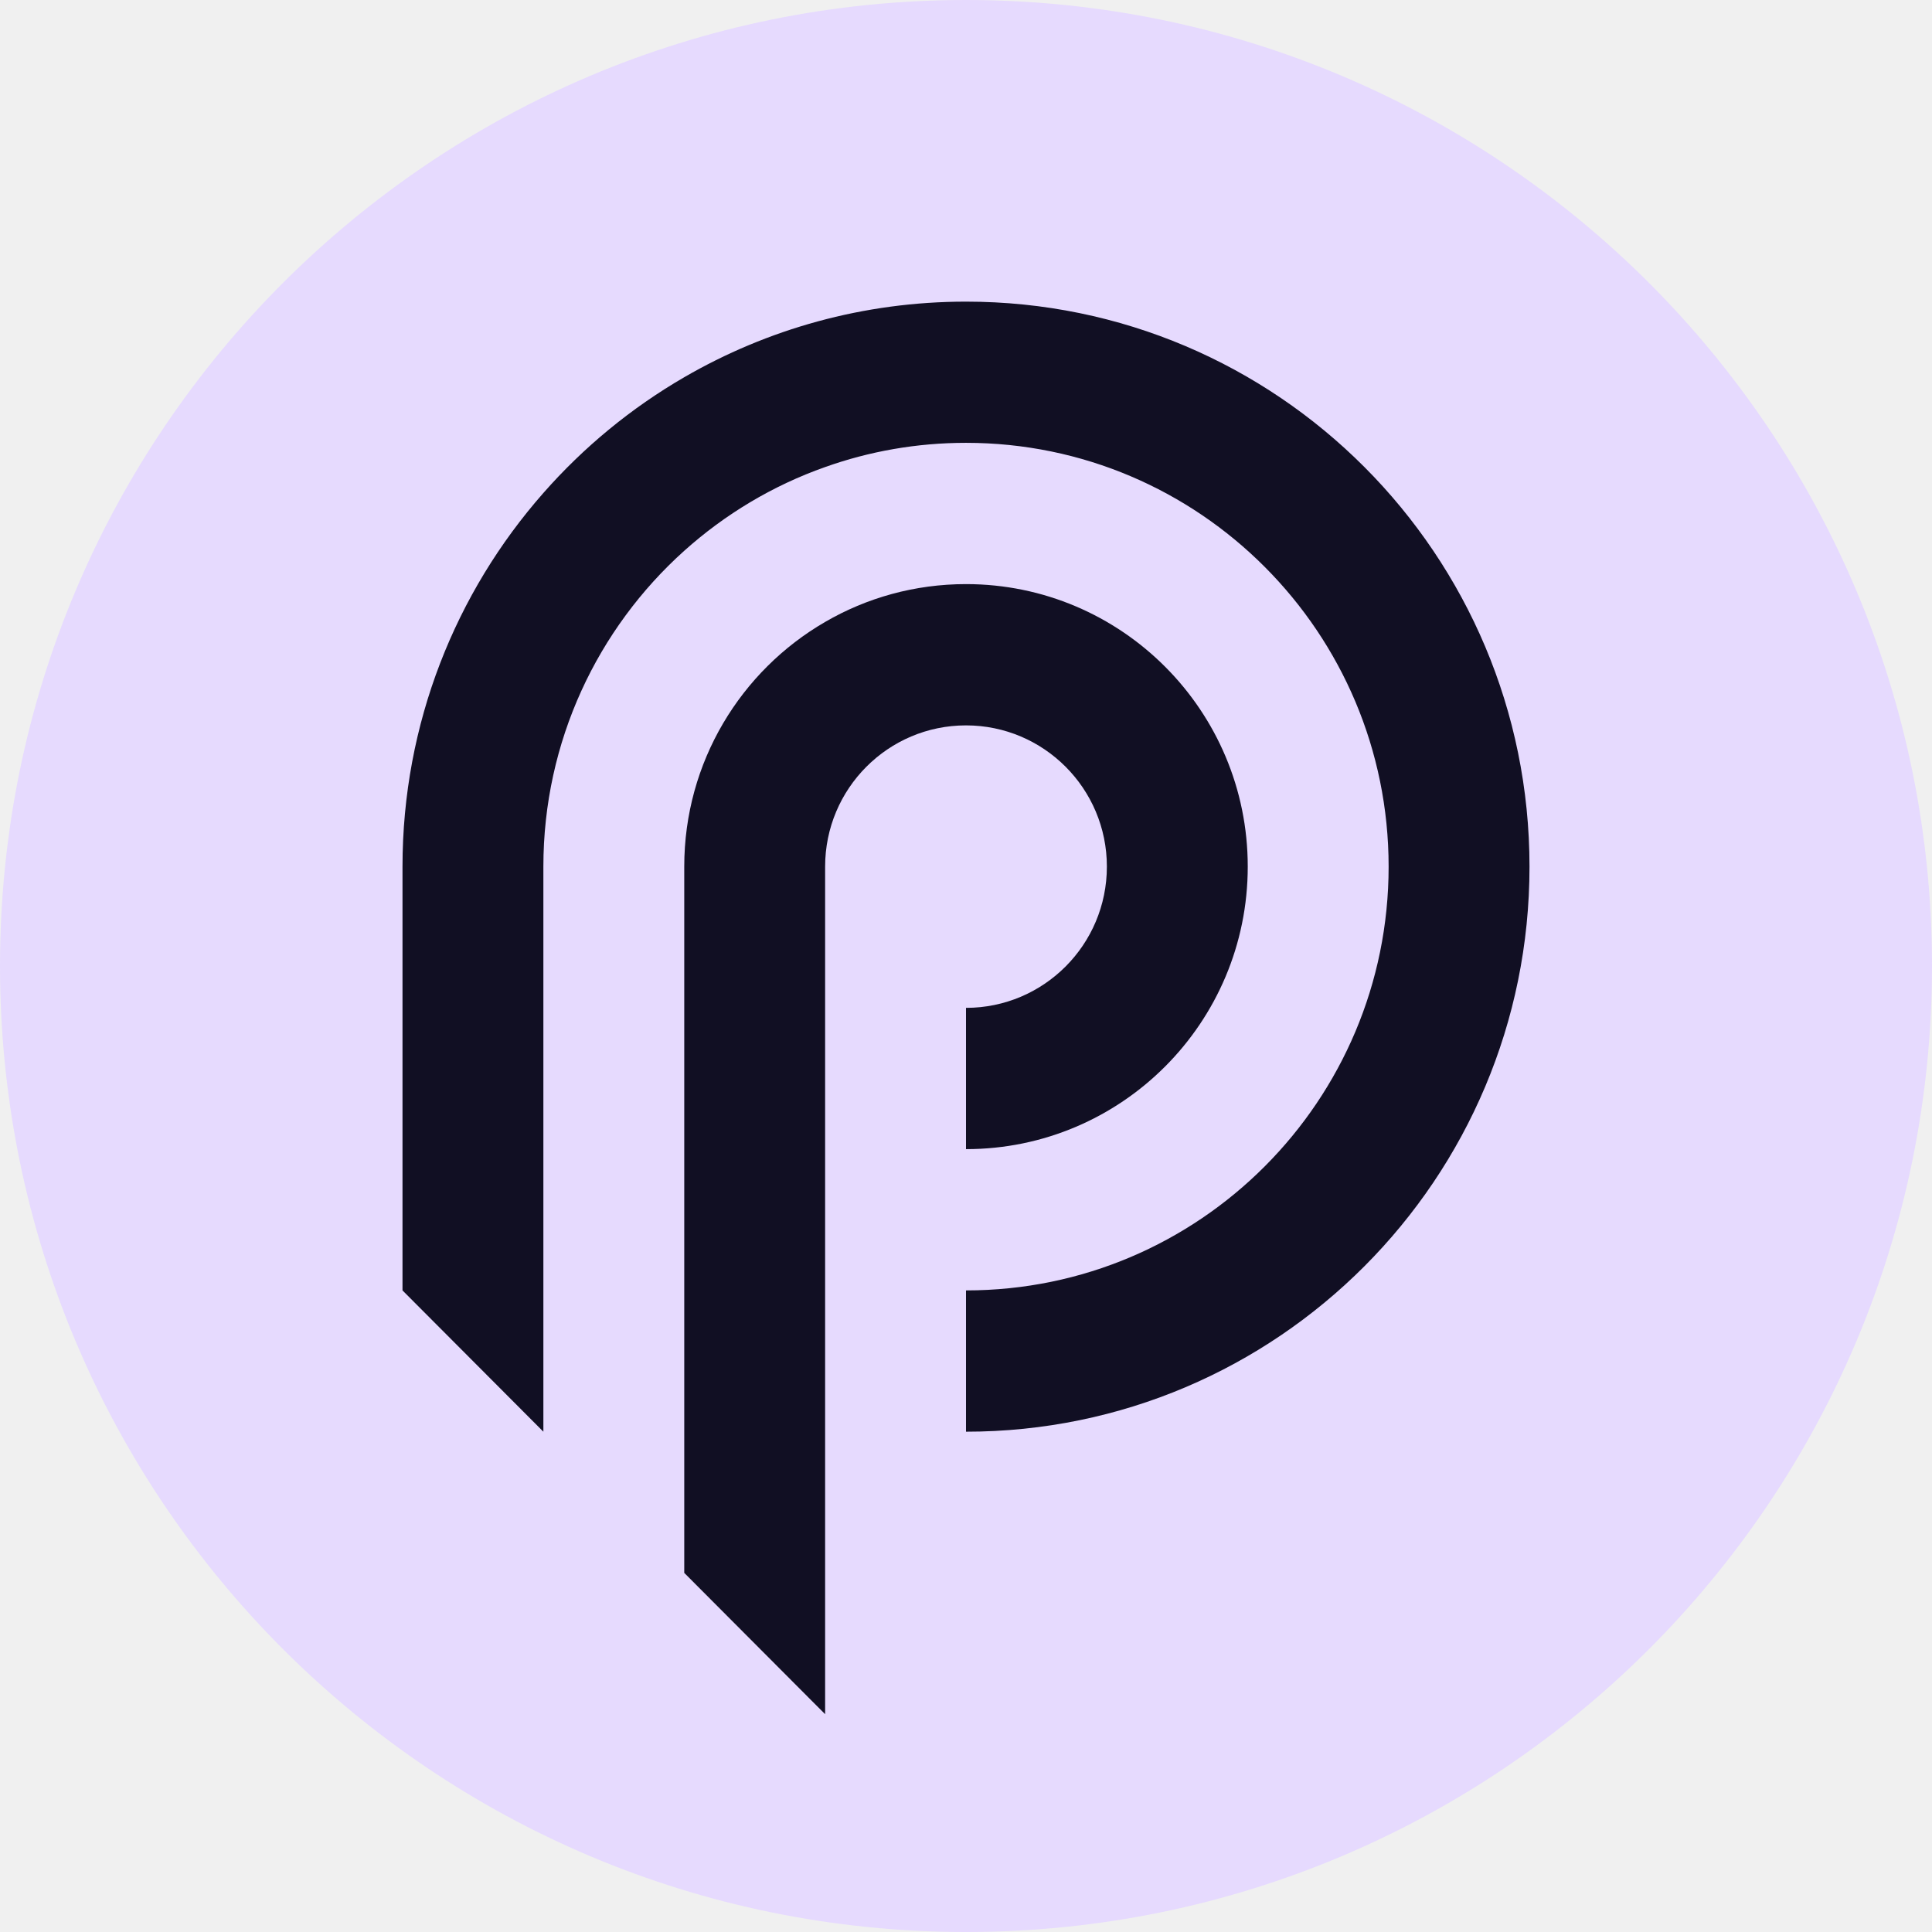
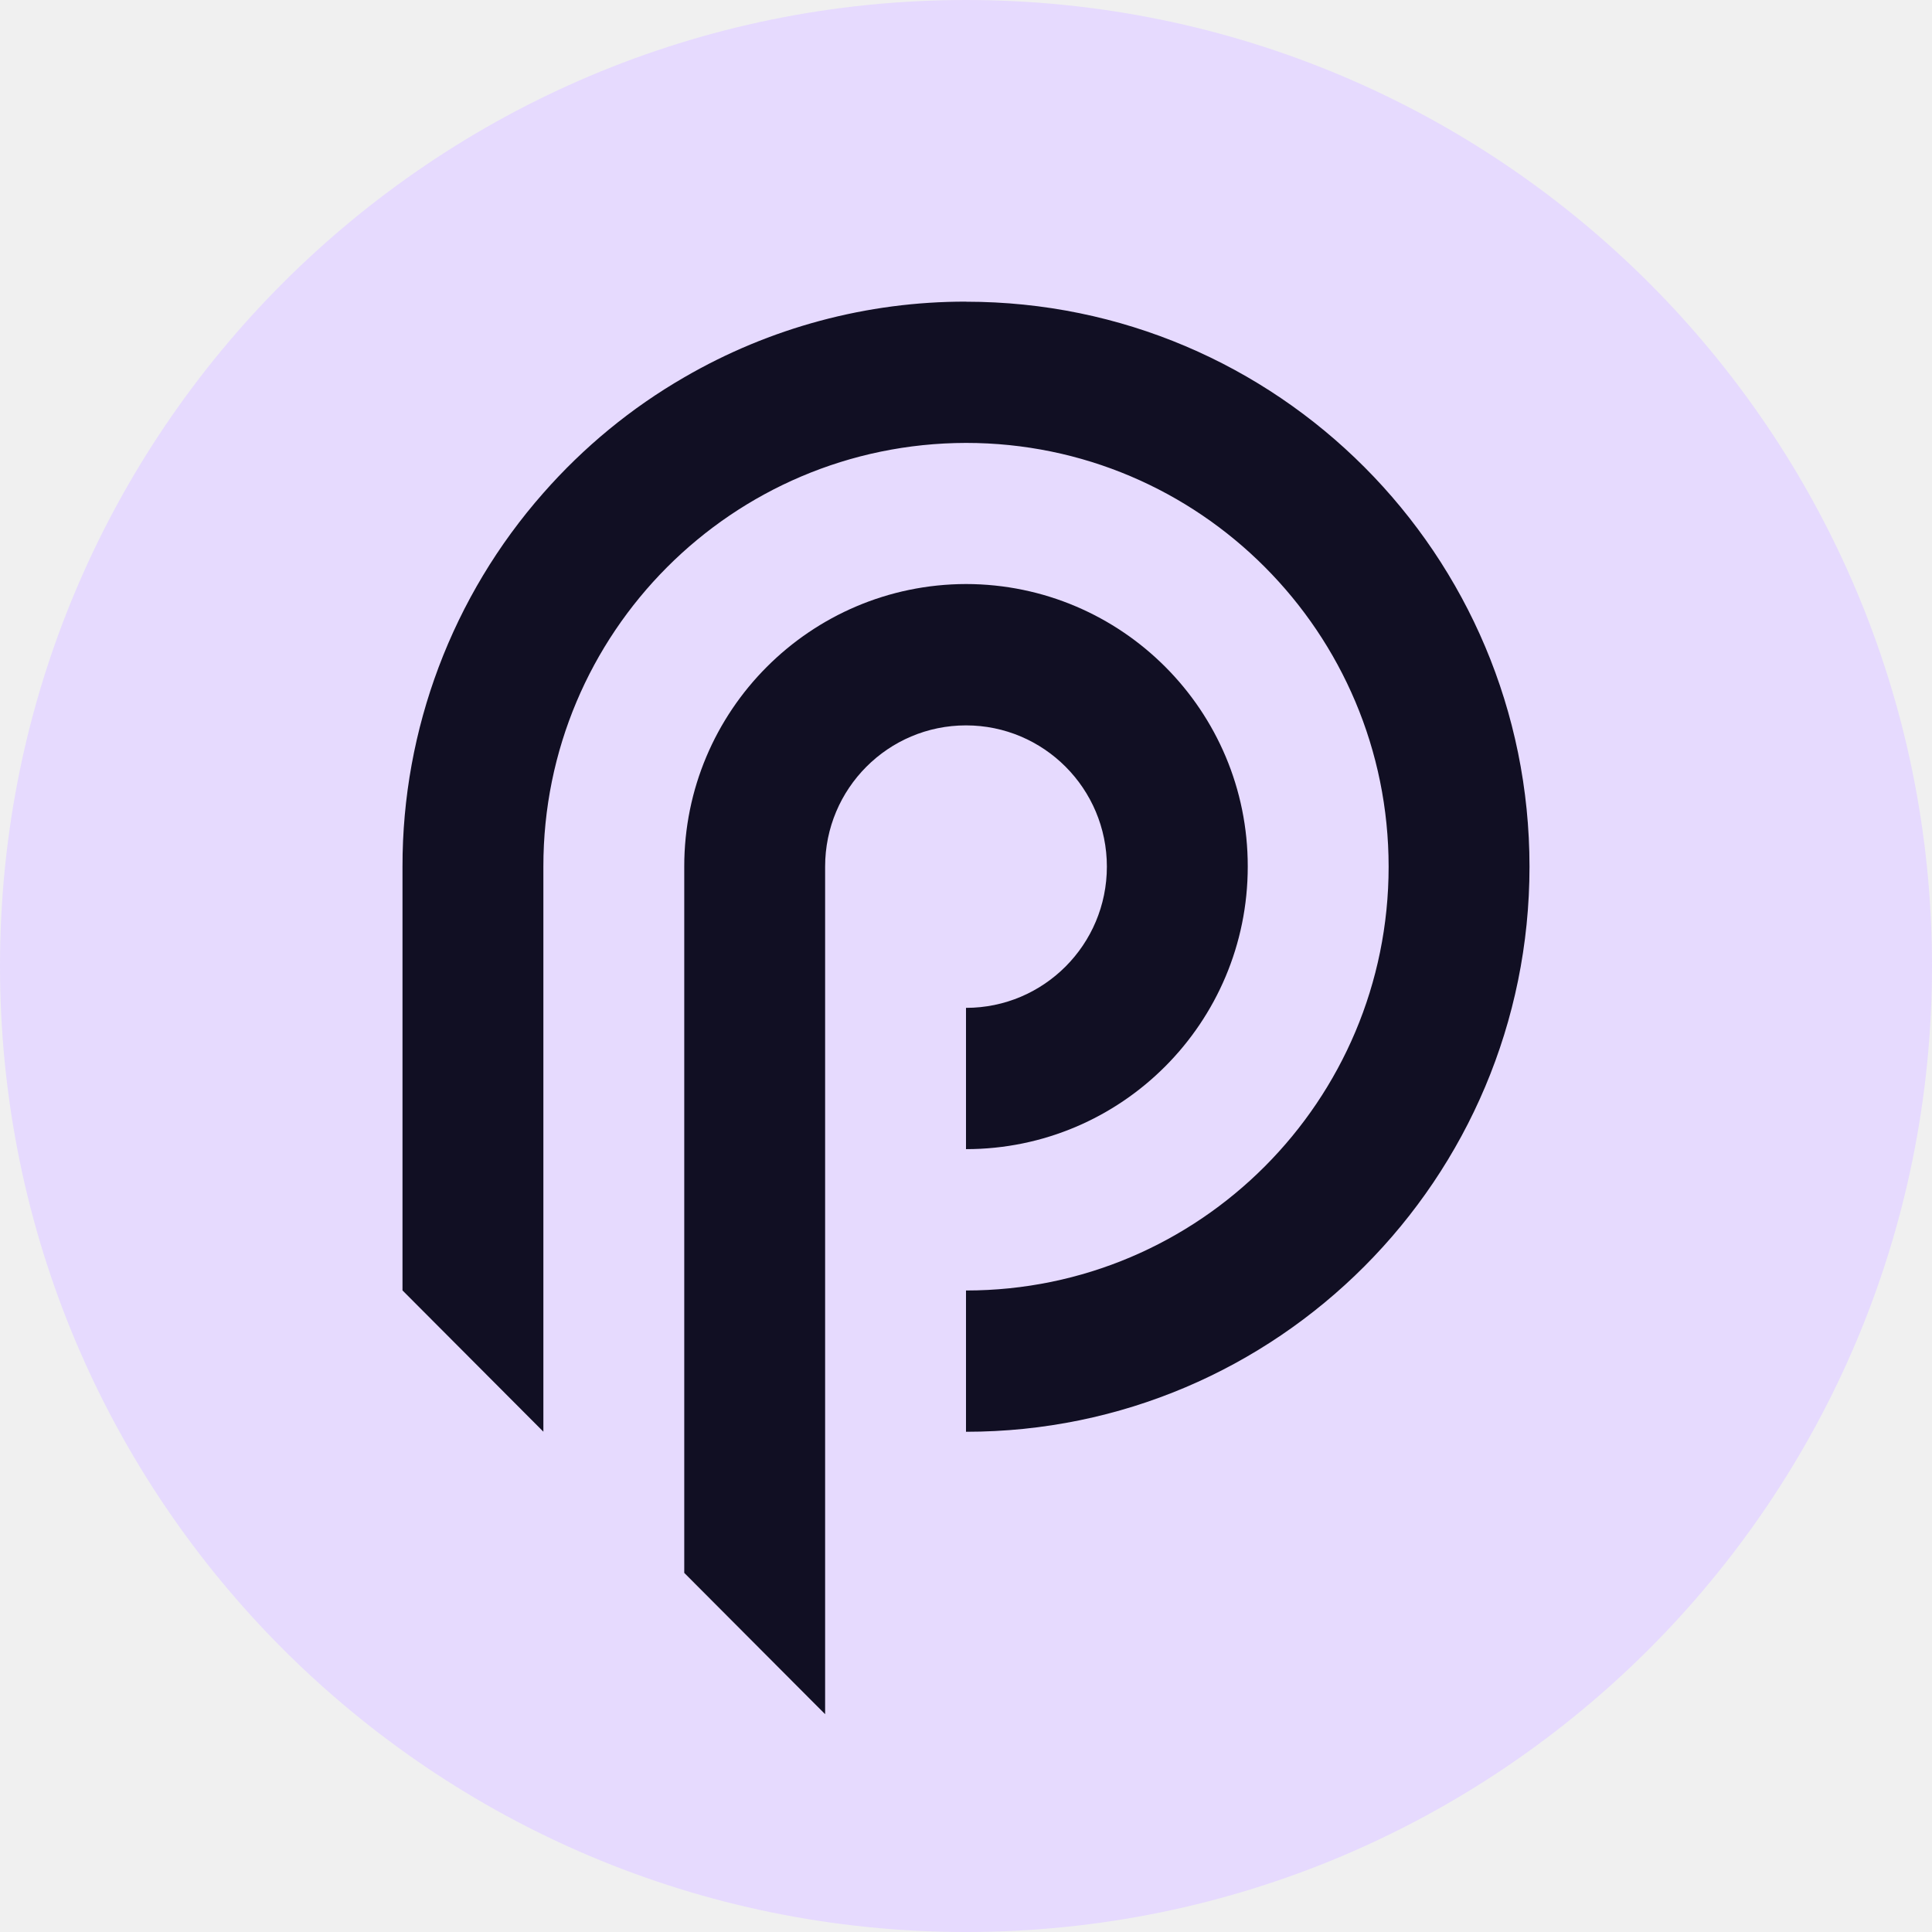
- <svg xmlns="http://www.w3.org/2000/svg" width="24" height="24" viewBox="0 0 24 24" fill="none">
+ <svg xmlns="http://www.w3.org/2000/svg" width="24" height="24" fill="none">
  <rect width="24" height="24" rx="12" fill="#E6DAFE" />
-   <g clip-path="url(#clip0_11479_16229)">
-     <path d="M13.75 10.765C13.75 11.735 12.966 12.52 12 12.52V14.275C13.933 14.275 15.5 12.704 15.5 10.765C15.5 8.827 13.933 7.256 12 7.256C11.363 7.256 10.764 7.427 10.25 7.726C9.204 8.332 8.5 9.466 8.5 10.765V19.539L10.073 21.117L10.25 21.294V10.765C10.25 9.796 11.034 9.011 12 9.011C12.966 9.011 13.75 9.796 13.75 10.765Z" fill="#110F23" />
-     <path d="M12 3.747C10.725 3.747 9.53 4.089 8.5 4.686C7.841 5.068 7.25 5.555 6.75 6.124C5.661 7.361 5 8.986 5 10.766V16.03L6.75 17.785V10.766C6.75 9.207 7.426 7.806 8.5 6.842C9.005 6.389 9.598 6.032 10.25 5.802C10.797 5.607 11.387 5.501 12 5.501C14.899 5.501 17.25 7.859 17.25 10.766C17.25 13.673 14.899 16.03 12 16.03V17.785C15.867 17.785 19 14.642 19 10.766C19 6.889 15.867 3.747 12 3.747Z" fill="#110F23" />
+   <g clip-path="url(#a)" fill="#110F23">
+     <path d="M13.75 10.765c0 .97-.784 1.755-1.75 1.755v1.755c1.933 0 3.5-1.571 3.5-3.51a3.505 3.505 0 0 0-3.5-3.51 3.508 3.508 0 0 0-3.5 3.51v8.774l1.573 1.578.177.177V10.765c0-.969.784-1.754 1.75-1.754s1.75.785 1.75 1.755Z" />
+     <path d="M12 3.747a6.95 6.95 0 0 0-3.5.94c-.66.381-1.25.868-1.75 1.437A7.003 7.003 0 0 0 5 10.766v5.264l1.75 1.755v-7.02A5.259 5.259 0 0 1 12 5.502c2.9 0 5.25 2.358 5.25 5.265 0 2.907-2.35 5.264-5.25 5.264v1.755c3.867 0 7-3.143 7-7.02 0-3.876-3.133-7.018-7-7.018Z" />
  </g>
  <defs>
-     <clipPath id="clip0_11479_16229">
-       <rect width="14" height="17.548" fill="white" transform="translate(5 3.74658)" />
+     <clipPath id="a">
+       <path fill="#fff" d="M5 3.747h14v17.548H5z" />
    </clipPath>
  </defs>
</svg>
